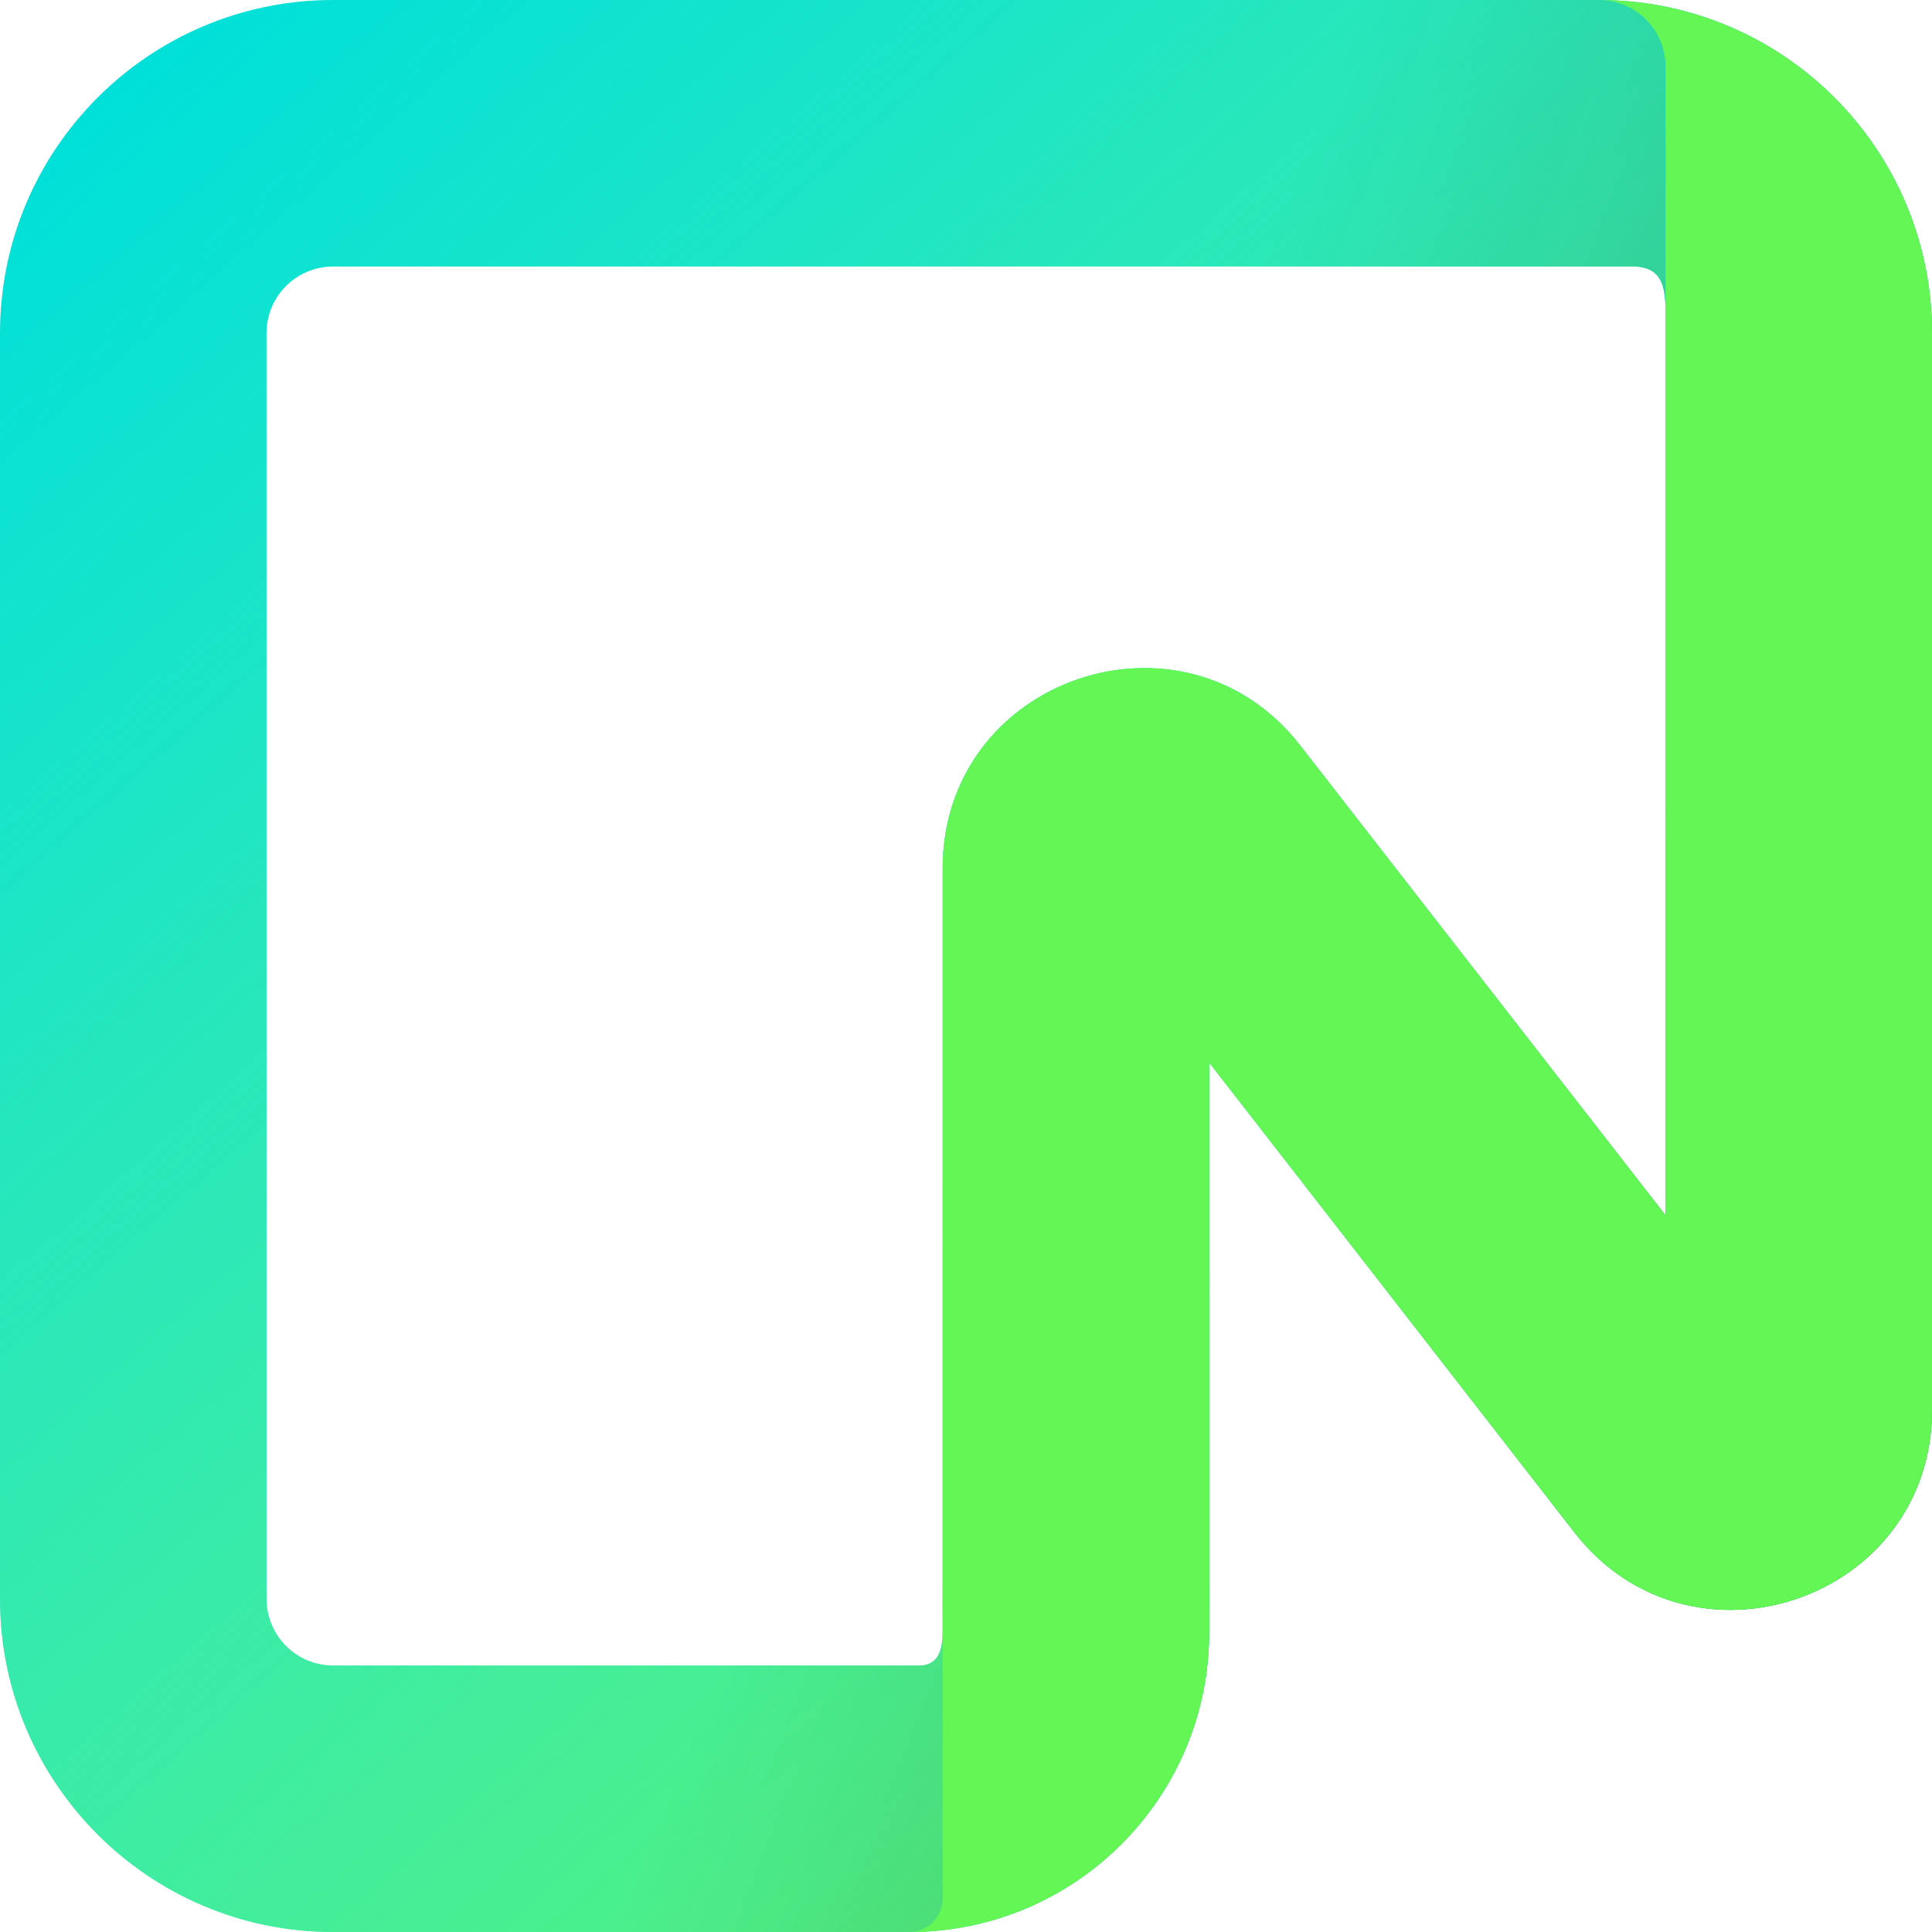
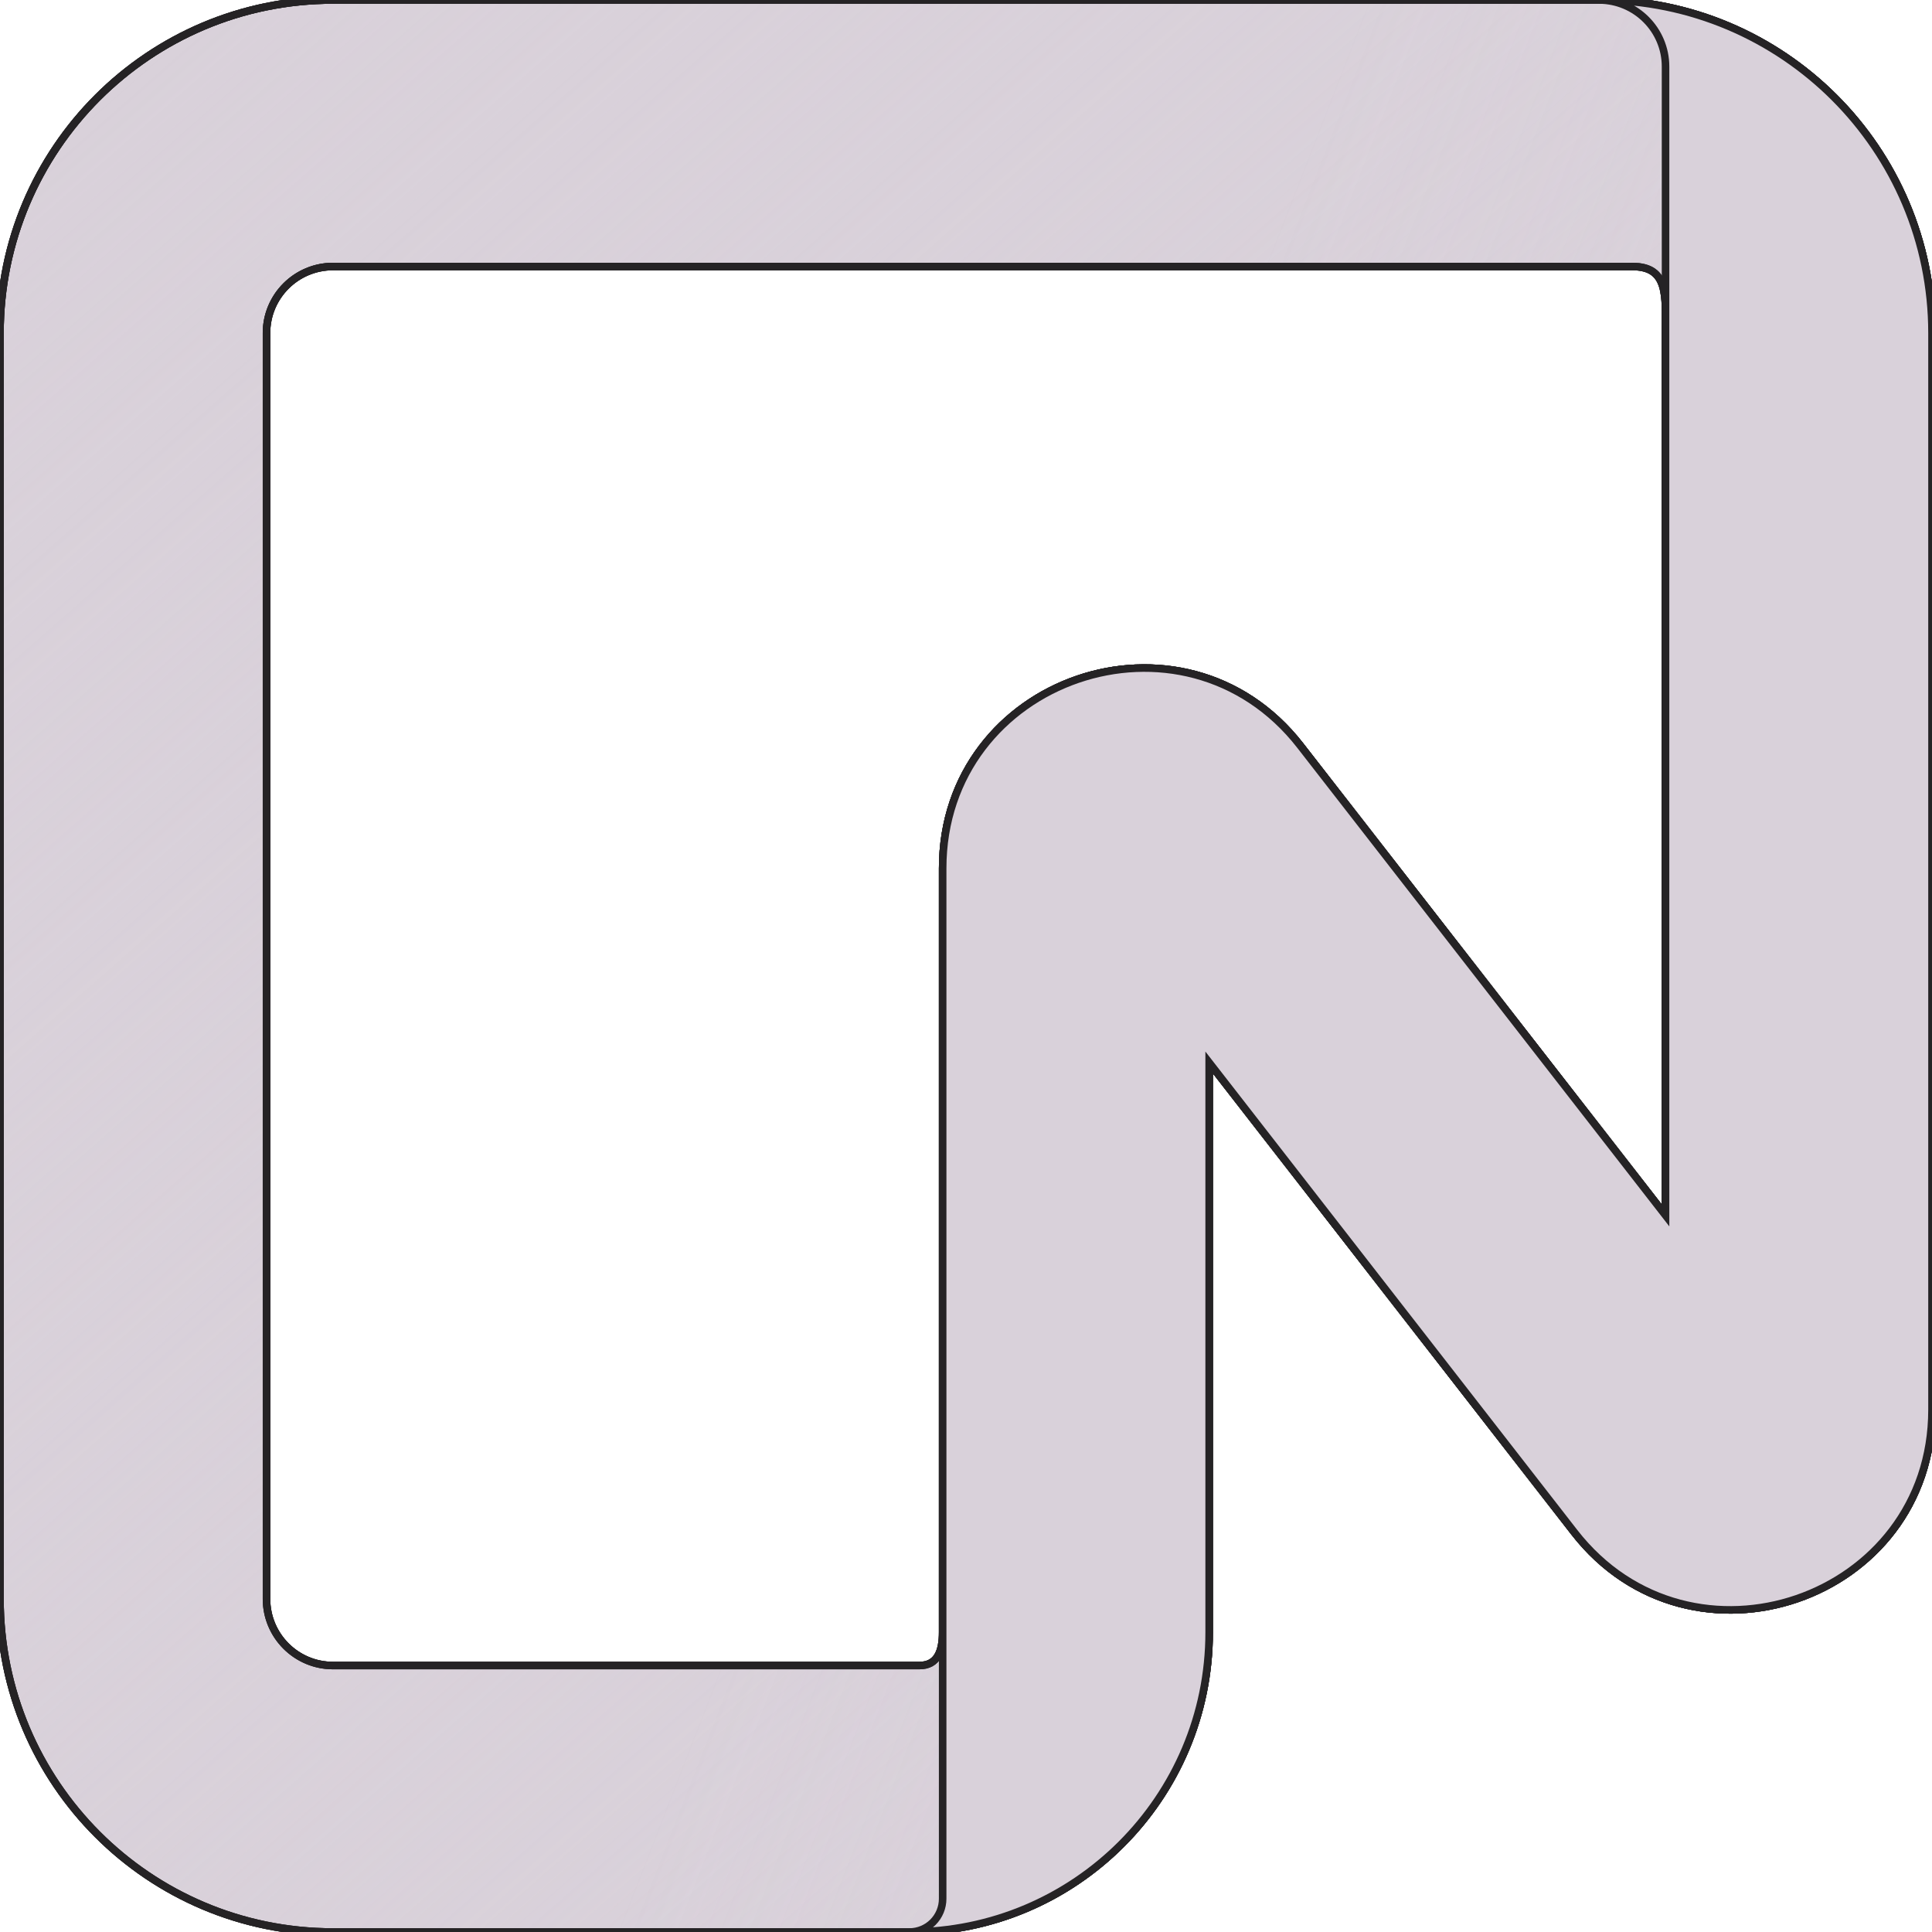
- <svg xmlns="http://www.w3.org/2000/svg" width="256px" height="256px" viewBox="0 0 256 256" version="1.1" preserveAspectRatio="xMidYMid">
+ <svg xmlns="http://www.w3.org/2000/svg" viewBox="0 0 256 256" version="1.1" preserveAspectRatio="xMidYMid" width="50px" height="50px" fill="#D9D1DA" stroke="#252325">
  <defs>
    <linearGradient x1="100%" y1="100%" x2="12.069%" y2="0%" id="linearGradient-1">
-       <stop stop-color="#62F755" offset="0%" />
-       <stop stop-color="#8FF986" stop-opacity="0" offset="100%" />
+       <stop stop-color="#D9D1DA" offset="0%" />
+       <stop stop-color="#D9D1DA" stop-opacity="0" offset="100%" />
    </linearGradient>
    <linearGradient x1="100%" y1="100%" x2="40.603%" y2="76.897%" id="linearGradient-2">
-       <stop stop-color="#000000" stop-opacity="0.9" offset="0%" />
-       <stop stop-color="#1A1A1A" stop-opacity="0" offset="100%" />
+       <stop stop-color="#D9D1DA" stop-opacity="0.9" offset="0%" />
+       <stop stop-color="#D9D1DA" stop-opacity="0" offset="100%" />
    </linearGradient>
  </defs>
  <g>
-     <path d="M0,44.139 C0,19.762 19.762,0 44.139,0 L211.861,0 C236.238,0 256,19.762 256,44.139 L256,186.788 C256,212.004 224.085,222.948 208.612,203.044 L160.22,140.793 L160.22,216.277 C160.22,238.216 142.436,256 120.498,256 L44.139,256 C19.762,256 0,236.238 0,211.861 L0,44.139 Z M44.139,35.314 C39.26,35.314 35.314,39.26 35.314,44.132 L35.314,211.861 C35.314,216.74 39.26,220.693 44.132,220.693 L121.82,220.693 C124.26,220.693 124.907,218.716 124.907,216.277 L124.907,115.058 C124.907,89.835 156.821,78.891 172.302,98.802 L220.693,161.045 L220.693,44.139 C220.693,39.26 221.148,35.314 216.277,35.314 L44.139,35.314 Z" fill="#00E0D9" />
+     <path d="M0,44.139 C0,19.762 19.762,0 44.139,0 L211.861,0 C236.238,0 256,19.762 256,44.139 L256,186.788 C256,212.004 224.085,222.948 208.612,203.044 L160.22,140.793 L160.22,216.277 C160.22,238.216 142.436,256 120.498,256 L44.139,256 C19.762,256 0,236.238 0,211.861 L0,44.139 Z M44.139,35.314 C39.26,35.314 35.314,39.26 35.314,44.132 L35.314,211.861 C35.314,216.74 39.26,220.693 44.132,220.693 L121.82,220.693 C124.26,220.693 124.907,218.716 124.907,216.277 L124.907,115.058 C124.907,89.835 156.821,78.891 172.302,98.802 L220.693,161.045 L220.693,44.139 C220.693,39.26 221.148,35.314 216.277,35.314 L44.139,35.314 Z" fill="#D9D1DA" />
    <path d="M0,44.139 C0,19.762 19.762,0 44.139,0 L211.861,0 C236.238,0 256,19.762 256,44.139 L256,186.788 C256,212.004 224.085,222.948 208.612,203.044 L160.22,140.793 L160.22,216.277 C160.22,238.216 142.436,256 120.498,256 L44.139,256 C19.762,256 0,236.238 0,211.861 L0,44.139 Z M44.139,35.314 C39.26,35.314 35.314,39.26 35.314,44.132 L35.314,211.861 C35.314,216.74 39.26,220.693 44.132,220.693 L121.82,220.693 C124.26,220.693 124.907,218.716 124.907,216.277 L124.907,115.058 C124.907,89.835 156.821,78.891 172.302,98.802 L220.693,161.045 L220.693,44.139 C220.693,39.26 221.148,35.314 216.277,35.314 L44.139,35.314 Z" fill="url(#linearGradient-1)" />
    <path d="M0,44.139 C0,19.762 19.762,0 44.139,0 L211.861,0 C236.238,0 256,19.762 256,44.139 L256,186.788 C256,212.004 224.085,222.948 208.612,203.044 L160.22,140.793 L160.22,216.277 C160.22,238.216 142.436,256 120.498,256 L44.139,256 C19.762,256 0,236.238 0,211.861 L0,44.139 Z M44.139,35.314 C39.26,35.314 35.314,39.26 35.314,44.132 L35.314,211.861 C35.314,216.74 39.26,220.693 44.132,220.693 L121.82,220.693 C124.26,220.693 124.907,218.716 124.907,216.277 L124.907,115.058 C124.907,89.835 156.821,78.891 172.302,98.802 L220.693,161.045 L220.693,44.139 C220.693,39.26 221.148,35.314 216.277,35.314 L44.139,35.314 Z" fill-opacity="0.4" fill="url(#linearGradient-2)" />
-     <path d="M211.861,0 C236.238,0 256,19.762 256,44.139 L256,186.788 C256,212.004 224.085,222.948 208.612,203.044 L160.22,140.793 L160.22,216.277 C160.22,238.216 142.436,256 120.498,256 C121.667,256 122.789,255.535 123.615,254.709 C124.442,253.882 124.907,252.76 124.907,251.591 L124.907,115.058 C124.907,89.835 156.821,78.891 172.302,98.802 L220.693,161.045 L220.693,8.825 C220.693,3.954 216.74,0 211.861,0 Z" fill="#63F655" />
+     <path d="M211.861,0 C236.238,0 256,19.762 256,44.139 L256,186.788 C256,212.004 224.085,222.948 208.612,203.044 L160.22,140.793 L160.22,216.277 C160.22,238.216 142.436,256 120.498,256 C121.667,256 122.789,255.535 123.615,254.709 C124.442,253.882 124.907,252.76 124.907,251.591 L124.907,115.058 C124.907,89.835 156.821,78.891 172.302,98.802 L220.693,161.045 L220.693,8.825 C220.693,3.954 216.74,0 211.861,0 Z" fill="#D9D1DA" />
  </g>
</svg>
